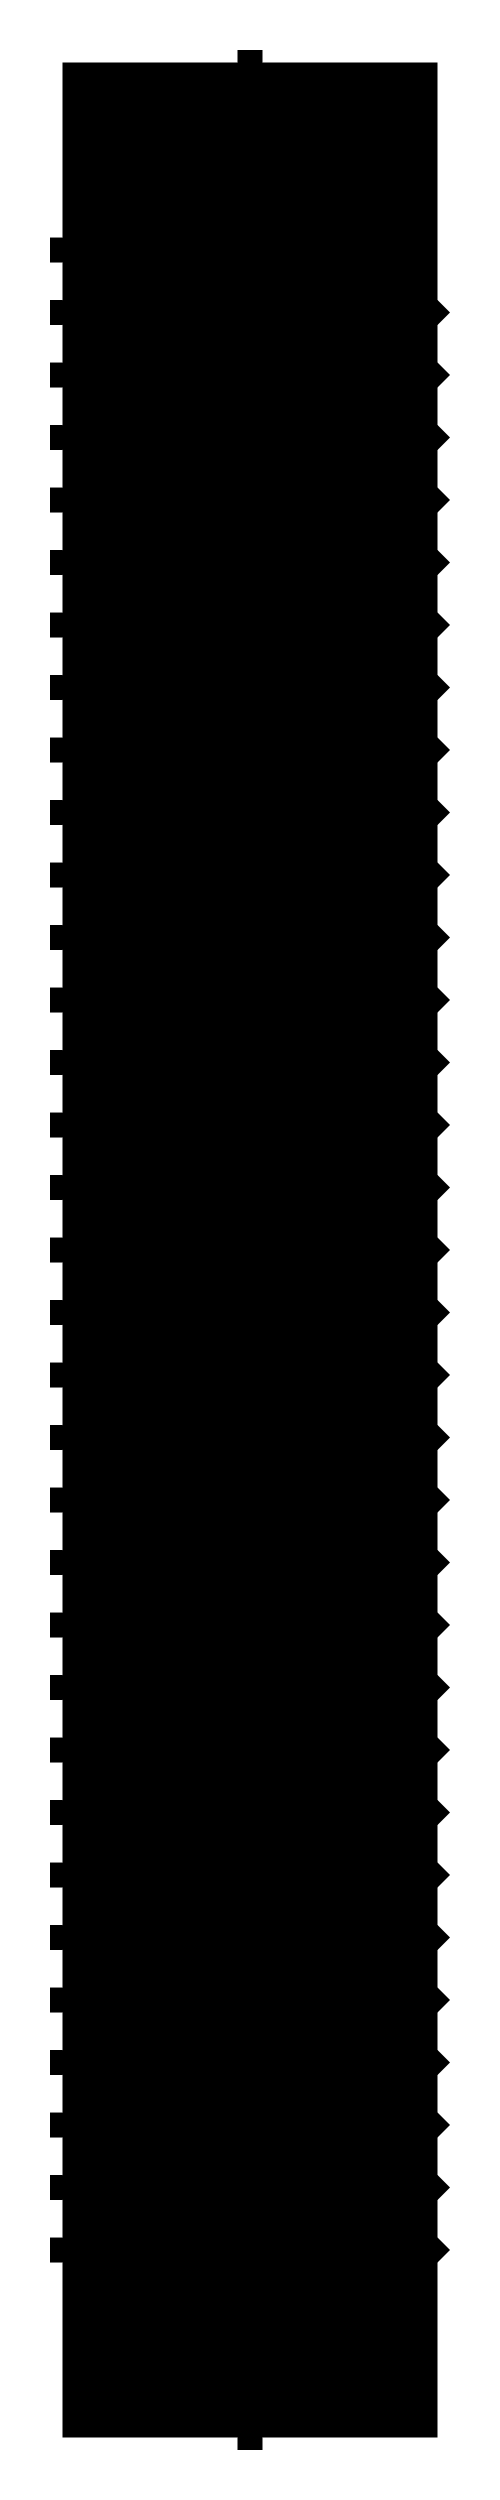
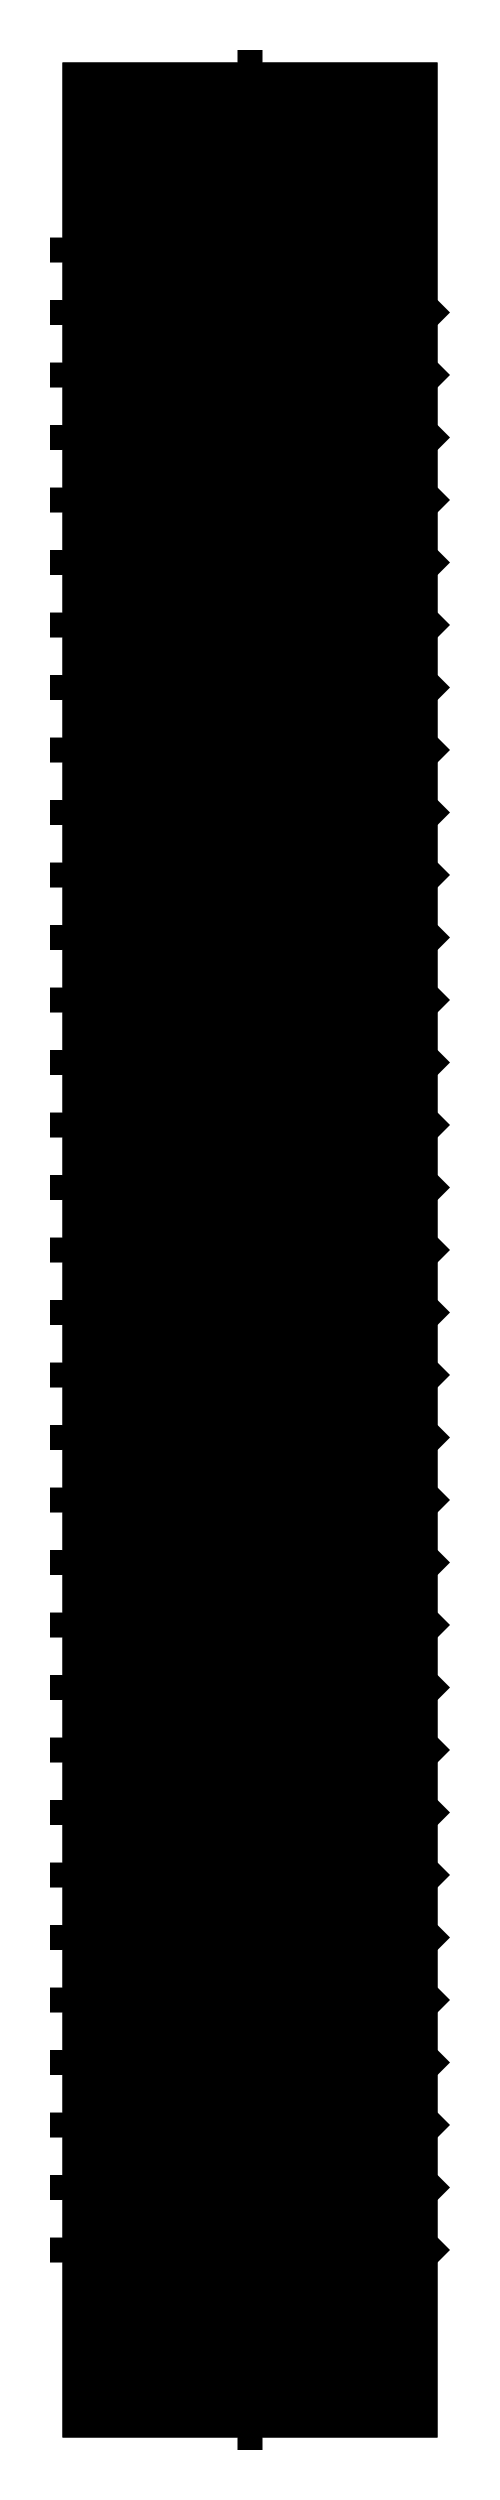
<svg xmlns="http://www.w3.org/2000/svg" width="200.0px" height="1000.0px" viewBox="-1.0 -1.0 8.0 40.0">
  <g transform="matrix(1 0 0 -1 0 38.0)">
    <rect x="0.0" y="0.0" width="6.0" height="38.0" class="symbolOutline" />
    <text transform="matrix(0.045 0 0 -0.045 5.875 37.875)" dominant-baseline="hanging" text-anchor="end" class="cellName">MultibitReg_Arrays</text>
    <text transform="matrix(0.045 0 0 -0.045 5.875 0.125)" dominant-baseline="ideographic" text-anchor="end" class="params">bits=32</text>
-     <text transform="matrix(0.045 0 0 -0.045 0.125 37.875)" dominant-baseline="hanging" text-anchor="start" class="instanceName">?</text>
+     <path d="M0.0 0.0 L6.0 0.0 L6.0 38.0 L0.0 38.0 Z" transform="matrix(1 0 0 1 0.0 0.0)" class="symbolPoly" />
    <path d="M0 0 L0.2 -0.2 L0.2 -0.4 L0 -0.4 L-0.2 -0.4 L-0.2 -0.2 Z" transform="matrix(1 0 0 1 3.0 0.2)" class="pinArrow" />
-     <text transform="matrix(0 0.045 0.045 0 2.875 0.125)" dominant-baseline="ideographic" text-anchor="start" class="pinLabel">vss</text>
+     <text transform="matrix(0 0.045 0.045 0 3.0 0.225)" dominant-baseline="middle" text-anchor="start" class="pinLabel">vss</text>
    <path d="M0 0 L0.2 -0.2 L0.2 -0.4 L0 -0.4 L-0.2 -0.4 L-0.2 -0.2 Z" transform="matrix(-1 0 0 -1 3.0 37.8)" class="pinArrow" />
-     <text transform="matrix(0 0.045 0.045 0 2.875 37.875)" dominant-baseline="ideographic" text-anchor="end" class="pinLabel">vdd</text>
+     <text transform="matrix(0 0.045 0.045 0 3.0 37.775)" dominant-baseline="middle" text-anchor="end" class="pinLabel">vdd</text>
    <path d="M0 0 L0.2 -0.2 L0.2 -0.4 L0 -0.4 L-0.2 -0.4 L-0.2 -0.2 Z" transform="matrix(0 -1 1 0 0.2 3.0)" class="pinArrow" />
-     <text transform="matrix(0.045 0 0 -0.045 0.125 3.125)" dominant-baseline="ideographic" text-anchor="start" class="pinLabel">d[0]</text>
+     <text transform="matrix(0.045 0 0 -0.045 0.225 3.0)" dominant-baseline="middle" text-anchor="start" class="pinLabel">d[0]</text>
    <path d="M0 0 L0.2 0 L0.2 -0.2 L0 -0.4 L-0.2 -0.2 L-0.2 0 Z" transform="matrix(0 1 -1 0 5.8 3.0)" class="pinArrow" />
-     <text transform="matrix(0.045 0 0 -0.045 5.875 3.125)" dominant-baseline="ideographic" text-anchor="end" class="pinLabel">q[0]</text>
+     <text transform="matrix(0.045 0 0 -0.045 5.775 3.0)" dominant-baseline="middle" text-anchor="end" class="pinLabel">q[0]</text>
    <path d="M0 0 L0.2 -0.2 L0.2 -0.4 L0 -0.4 L-0.2 -0.4 L-0.2 -0.2 Z" transform="matrix(0 -1 1 0 0.2 4.0)" class="pinArrow" />
-     <text transform="matrix(0.045 0 0 -0.045 0.125 4.125)" dominant-baseline="ideographic" text-anchor="start" class="pinLabel">d[1]</text>
+     <text transform="matrix(0.045 0 0 -0.045 0.225 4.0)" dominant-baseline="middle" text-anchor="start" class="pinLabel">d[1]</text>
    <path d="M0 0 L0.2 0 L0.2 -0.2 L0 -0.4 L-0.2 -0.2 L-0.2 0 Z" transform="matrix(0 1 -1 0 5.8 4.0)" class="pinArrow" />
-     <text transform="matrix(0.045 0 0 -0.045 5.875 4.125)" dominant-baseline="ideographic" text-anchor="end" class="pinLabel">q[1]</text>
+     <text transform="matrix(0.045 0 0 -0.045 5.775 4.0)" dominant-baseline="middle" text-anchor="end" class="pinLabel">q[1]</text>
    <path d="M0 0 L0.2 -0.2 L0.2 -0.4 L0 -0.4 L-0.2 -0.4 L-0.2 -0.2 Z" transform="matrix(0 -1 1 0 0.2 5.0)" class="pinArrow" />
-     <text transform="matrix(0.045 0 0 -0.045 0.125 5.125)" dominant-baseline="ideographic" text-anchor="start" class="pinLabel">d[2]</text>
+     <text transform="matrix(0.045 0 0 -0.045 0.225 5.0)" dominant-baseline="middle" text-anchor="start" class="pinLabel">d[2]</text>
    <path d="M0 0 L0.2 0 L0.2 -0.2 L0 -0.4 L-0.2 -0.2 L-0.2 0 Z" transform="matrix(0 1 -1 0 5.8 5.0)" class="pinArrow" />
-     <text transform="matrix(0.045 0 0 -0.045 5.875 5.125)" dominant-baseline="ideographic" text-anchor="end" class="pinLabel">q[2]</text>
+     <text transform="matrix(0.045 0 0 -0.045 5.775 5.0)" dominant-baseline="middle" text-anchor="end" class="pinLabel">q[2]</text>
    <path d="M0 0 L0.2 -0.2 L0.2 -0.4 L0 -0.4 L-0.2 -0.4 L-0.2 -0.2 Z" transform="matrix(0 -1 1 0 0.2 6.0)" class="pinArrow" />
-     <text transform="matrix(0.045 0 0 -0.045 0.125 6.125)" dominant-baseline="ideographic" text-anchor="start" class="pinLabel">d[3]</text>
+     <text transform="matrix(0.045 0 0 -0.045 0.225 6.0)" dominant-baseline="middle" text-anchor="start" class="pinLabel">d[3]</text>
    <path d="M0 0 L0.2 0 L0.2 -0.2 L0 -0.4 L-0.2 -0.2 L-0.2 0 Z" transform="matrix(0 1 -1 0 5.8 6.0)" class="pinArrow" />
-     <text transform="matrix(0.045 0 0 -0.045 5.875 6.125)" dominant-baseline="ideographic" text-anchor="end" class="pinLabel">q[3]</text>
+     <text transform="matrix(0.045 0 0 -0.045 5.775 6.0)" dominant-baseline="middle" text-anchor="end" class="pinLabel">q[3]</text>
    <path d="M0 0 L0.2 -0.2 L0.2 -0.4 L0 -0.4 L-0.2 -0.4 L-0.2 -0.2 Z" transform="matrix(0 -1 1 0 0.2 7.0)" class="pinArrow" />
-     <text transform="matrix(0.045 0 0 -0.045 0.125 7.125)" dominant-baseline="ideographic" text-anchor="start" class="pinLabel">d[4]</text>
+     <text transform="matrix(0.045 0 0 -0.045 0.225 7.0)" dominant-baseline="middle" text-anchor="start" class="pinLabel">d[4]</text>
    <path d="M0 0 L0.2 0 L0.2 -0.2 L0 -0.4 L-0.2 -0.2 L-0.2 0 Z" transform="matrix(0 1 -1 0 5.8 7.0)" class="pinArrow" />
-     <text transform="matrix(0.045 0 0 -0.045 5.875 7.125)" dominant-baseline="ideographic" text-anchor="end" class="pinLabel">q[4]</text>
+     <text transform="matrix(0.045 0 0 -0.045 5.775 7.0)" dominant-baseline="middle" text-anchor="end" class="pinLabel">q[4]</text>
    <path d="M0 0 L0.2 -0.2 L0.2 -0.4 L0 -0.4 L-0.2 -0.4 L-0.2 -0.2 Z" transform="matrix(0 -1 1 0 0.2 8.0)" class="pinArrow" />
-     <text transform="matrix(0.045 0 0 -0.045 0.125 8.125)" dominant-baseline="ideographic" text-anchor="start" class="pinLabel">d[5]</text>
+     <text transform="matrix(0.045 0 0 -0.045 0.225 8.0)" dominant-baseline="middle" text-anchor="start" class="pinLabel">d[5]</text>
    <path d="M0 0 L0.2 0 L0.2 -0.2 L0 -0.4 L-0.2 -0.2 L-0.2 0 Z" transform="matrix(0 1 -1 0 5.8 8.0)" class="pinArrow" />
-     <text transform="matrix(0.045 0 0 -0.045 5.875 8.125)" dominant-baseline="ideographic" text-anchor="end" class="pinLabel">q[5]</text>
+     <text transform="matrix(0.045 0 0 -0.045 5.775 8.0)" dominant-baseline="middle" text-anchor="end" class="pinLabel">q[5]</text>
    <path d="M0 0 L0.2 -0.2 L0.2 -0.4 L0 -0.4 L-0.2 -0.4 L-0.2 -0.2 Z" transform="matrix(0 -1 1 0 0.2 9.0)" class="pinArrow" />
-     <text transform="matrix(0.045 0 0 -0.045 0.125 9.125)" dominant-baseline="ideographic" text-anchor="start" class="pinLabel">d[6]</text>
+     <text transform="matrix(0.045 0 0 -0.045 0.225 9.0)" dominant-baseline="middle" text-anchor="start" class="pinLabel">d[6]</text>
    <path d="M0 0 L0.2 0 L0.2 -0.2 L0 -0.4 L-0.2 -0.2 L-0.2 0 Z" transform="matrix(0 1 -1 0 5.8 9.0)" class="pinArrow" />
-     <text transform="matrix(0.045 0 0 -0.045 5.875 9.125)" dominant-baseline="ideographic" text-anchor="end" class="pinLabel">q[6]</text>
+     <text transform="matrix(0.045 0 0 -0.045 5.775 9.0)" dominant-baseline="middle" text-anchor="end" class="pinLabel">q[6]</text>
    <path d="M0 0 L0.2 -0.2 L0.2 -0.4 L0 -0.4 L-0.2 -0.4 L-0.2 -0.2 Z" transform="matrix(0 -1 1 0 0.2 10.0)" class="pinArrow" />
-     <text transform="matrix(0.045 0 0 -0.045 0.125 10.125)" dominant-baseline="ideographic" text-anchor="start" class="pinLabel">d[7]</text>
+     <text transform="matrix(0.045 0 0 -0.045 0.225 10.0)" dominant-baseline="middle" text-anchor="start" class="pinLabel">d[7]</text>
    <path d="M0 0 L0.2 0 L0.2 -0.2 L0 -0.4 L-0.2 -0.2 L-0.2 0 Z" transform="matrix(0 1 -1 0 5.8 10.0)" class="pinArrow" />
-     <text transform="matrix(0.045 0 0 -0.045 5.875 10.125)" dominant-baseline="ideographic" text-anchor="end" class="pinLabel">q[7]</text>
+     <text transform="matrix(0.045 0 0 -0.045 5.775 10.0)" dominant-baseline="middle" text-anchor="end" class="pinLabel">q[7]</text>
    <path d="M0 0 L0.2 -0.2 L0.2 -0.4 L0 -0.4 L-0.2 -0.4 L-0.2 -0.2 Z" transform="matrix(0 -1 1 0 0.2 11.0)" class="pinArrow" />
-     <text transform="matrix(0.045 0 0 -0.045 0.125 11.125)" dominant-baseline="ideographic" text-anchor="start" class="pinLabel">d[8]</text>
+     <text transform="matrix(0.045 0 0 -0.045 0.225 11.0)" dominant-baseline="middle" text-anchor="start" class="pinLabel">d[8]</text>
    <path d="M0 0 L0.2 0 L0.2 -0.2 L0 -0.4 L-0.2 -0.2 L-0.2 0 Z" transform="matrix(0 1 -1 0 5.8 11.0)" class="pinArrow" />
-     <text transform="matrix(0.045 0 0 -0.045 5.875 11.125)" dominant-baseline="ideographic" text-anchor="end" class="pinLabel">q[8]</text>
+     <text transform="matrix(0.045 0 0 -0.045 5.775 11.0)" dominant-baseline="middle" text-anchor="end" class="pinLabel">q[8]</text>
    <path d="M0 0 L0.2 -0.2 L0.2 -0.4 L0 -0.4 L-0.2 -0.4 L-0.2 -0.2 Z" transform="matrix(0 -1 1 0 0.2 12.0)" class="pinArrow" />
-     <text transform="matrix(0.045 0 0 -0.045 0.125 12.125)" dominant-baseline="ideographic" text-anchor="start" class="pinLabel">d[9]</text>
+     <text transform="matrix(0.045 0 0 -0.045 0.225 12.0)" dominant-baseline="middle" text-anchor="start" class="pinLabel">d[9]</text>
    <path d="M0 0 L0.2 0 L0.2 -0.2 L0 -0.4 L-0.2 -0.2 L-0.2 0 Z" transform="matrix(0 1 -1 0 5.8 12.0)" class="pinArrow" />
-     <text transform="matrix(0.045 0 0 -0.045 5.875 12.125)" dominant-baseline="ideographic" text-anchor="end" class="pinLabel">q[9]</text>
+     <text transform="matrix(0.045 0 0 -0.045 5.775 12.0)" dominant-baseline="middle" text-anchor="end" class="pinLabel">q[9]</text>
    <path d="M0 0 L0.2 -0.2 L0.2 -0.4 L0 -0.4 L-0.2 -0.4 L-0.2 -0.2 Z" transform="matrix(0 -1 1 0 0.2 13.0)" class="pinArrow" />
-     <text transform="matrix(0.045 0 0 -0.045 0.125 13.125)" dominant-baseline="ideographic" text-anchor="start" class="pinLabel">d[10]</text>
+     <text transform="matrix(0.045 0 0 -0.045 0.225 13.0)" dominant-baseline="middle" text-anchor="start" class="pinLabel">d[10]</text>
    <path d="M0 0 L0.2 0 L0.2 -0.2 L0 -0.4 L-0.2 -0.2 L-0.2 0 Z" transform="matrix(0 1 -1 0 5.8 13.0)" class="pinArrow" />
-     <text transform="matrix(0.045 0 0 -0.045 5.875 13.125)" dominant-baseline="ideographic" text-anchor="end" class="pinLabel">q[10]</text>
+     <text transform="matrix(0.045 0 0 -0.045 5.775 13.0)" dominant-baseline="middle" text-anchor="end" class="pinLabel">q[10]</text>
    <path d="M0 0 L0.2 -0.2 L0.2 -0.4 L0 -0.4 L-0.2 -0.4 L-0.2 -0.2 Z" transform="matrix(0 -1 1 0 0.2 14.0)" class="pinArrow" />
-     <text transform="matrix(0.045 0 0 -0.045 0.125 14.125)" dominant-baseline="ideographic" text-anchor="start" class="pinLabel">d[11]</text>
+     <text transform="matrix(0.045 0 0 -0.045 0.225 14.0)" dominant-baseline="middle" text-anchor="start" class="pinLabel">d[11]</text>
    <path d="M0 0 L0.2 0 L0.2 -0.2 L0 -0.4 L-0.2 -0.2 L-0.2 0 Z" transform="matrix(0 1 -1 0 5.8 14.0)" class="pinArrow" />
-     <text transform="matrix(0.045 0 0 -0.045 5.875 14.125)" dominant-baseline="ideographic" text-anchor="end" class="pinLabel">q[11]</text>
+     <text transform="matrix(0.045 0 0 -0.045 5.775 14.0)" dominant-baseline="middle" text-anchor="end" class="pinLabel">q[11]</text>
    <path d="M0 0 L0.2 -0.2 L0.2 -0.4 L0 -0.4 L-0.2 -0.4 L-0.2 -0.2 Z" transform="matrix(0 -1 1 0 0.2 15.0)" class="pinArrow" />
-     <text transform="matrix(0.045 0 0 -0.045 0.125 15.125)" dominant-baseline="ideographic" text-anchor="start" class="pinLabel">d[12]</text>
+     <text transform="matrix(0.045 0 0 -0.045 0.225 15.0)" dominant-baseline="middle" text-anchor="start" class="pinLabel">d[12]</text>
    <path d="M0 0 L0.2 0 L0.2 -0.2 L0 -0.4 L-0.2 -0.2 L-0.2 0 Z" transform="matrix(0 1 -1 0 5.8 15.0)" class="pinArrow" />
-     <text transform="matrix(0.045 0 0 -0.045 5.875 15.125)" dominant-baseline="ideographic" text-anchor="end" class="pinLabel">q[12]</text>
+     <text transform="matrix(0.045 0 0 -0.045 5.775 15.0)" dominant-baseline="middle" text-anchor="end" class="pinLabel">q[12]</text>
    <path d="M0 0 L0.2 -0.2 L0.2 -0.4 L0 -0.4 L-0.2 -0.4 L-0.2 -0.2 Z" transform="matrix(0 -1 1 0 0.2 16.0)" class="pinArrow" />
-     <text transform="matrix(0.045 0 0 -0.045 0.125 16.125)" dominant-baseline="ideographic" text-anchor="start" class="pinLabel">d[13]</text>
+     <text transform="matrix(0.045 0 0 -0.045 0.225 16.0)" dominant-baseline="middle" text-anchor="start" class="pinLabel">d[13]</text>
    <path d="M0 0 L0.2 0 L0.2 -0.2 L0 -0.4 L-0.2 -0.2 L-0.2 0 Z" transform="matrix(0 1 -1 0 5.8 16.0)" class="pinArrow" />
-     <text transform="matrix(0.045 0 0 -0.045 5.875 16.125)" dominant-baseline="ideographic" text-anchor="end" class="pinLabel">q[13]</text>
+     <text transform="matrix(0.045 0 0 -0.045 5.775 16.0)" dominant-baseline="middle" text-anchor="end" class="pinLabel">q[13]</text>
    <path d="M0 0 L0.2 -0.2 L0.2 -0.4 L0 -0.4 L-0.2 -0.4 L-0.2 -0.2 Z" transform="matrix(0 -1 1 0 0.2 17.0)" class="pinArrow" />
-     <text transform="matrix(0.045 0 0 -0.045 0.125 17.125)" dominant-baseline="ideographic" text-anchor="start" class="pinLabel">d[14]</text>
+     <text transform="matrix(0.045 0 0 -0.045 0.225 17.0)" dominant-baseline="middle" text-anchor="start" class="pinLabel">d[14]</text>
    <path d="M0 0 L0.2 0 L0.2 -0.2 L0 -0.4 L-0.2 -0.2 L-0.2 0 Z" transform="matrix(0 1 -1 0 5.8 17.0)" class="pinArrow" />
-     <text transform="matrix(0.045 0 0 -0.045 5.875 17.125)" dominant-baseline="ideographic" text-anchor="end" class="pinLabel">q[14]</text>
+     <text transform="matrix(0.045 0 0 -0.045 5.775 17.0)" dominant-baseline="middle" text-anchor="end" class="pinLabel">q[14]</text>
    <path d="M0 0 L0.2 -0.2 L0.2 -0.4 L0 -0.4 L-0.2 -0.4 L-0.2 -0.2 Z" transform="matrix(0 -1 1 0 0.2 18.0)" class="pinArrow" />
-     <text transform="matrix(0.045 0 0 -0.045 0.125 18.125)" dominant-baseline="ideographic" text-anchor="start" class="pinLabel">d[15]</text>
+     <text transform="matrix(0.045 0 0 -0.045 0.225 18.0)" dominant-baseline="middle" text-anchor="start" class="pinLabel">d[15]</text>
    <path d="M0 0 L0.2 0 L0.2 -0.2 L0 -0.4 L-0.2 -0.2 L-0.2 0 Z" transform="matrix(0 1 -1 0 5.8 18.0)" class="pinArrow" />
-     <text transform="matrix(0.045 0 0 -0.045 5.875 18.125)" dominant-baseline="ideographic" text-anchor="end" class="pinLabel">q[15]</text>
+     <text transform="matrix(0.045 0 0 -0.045 5.775 18.0)" dominant-baseline="middle" text-anchor="end" class="pinLabel">q[15]</text>
    <path d="M0 0 L0.2 -0.2 L0.2 -0.4 L0 -0.4 L-0.2 -0.4 L-0.2 -0.2 Z" transform="matrix(0 -1 1 0 0.2 19.0)" class="pinArrow" />
-     <text transform="matrix(0.045 0 0 -0.045 0.125 19.125)" dominant-baseline="ideographic" text-anchor="start" class="pinLabel">d[16]</text>
+     <text transform="matrix(0.045 0 0 -0.045 0.225 19.0)" dominant-baseline="middle" text-anchor="start" class="pinLabel">d[16]</text>
    <path d="M0 0 L0.2 0 L0.2 -0.2 L0 -0.4 L-0.2 -0.2 L-0.2 0 Z" transform="matrix(0 1 -1 0 5.8 19.0)" class="pinArrow" />
-     <text transform="matrix(0.045 0 0 -0.045 5.875 19.125)" dominant-baseline="ideographic" text-anchor="end" class="pinLabel">q[16]</text>
+     <text transform="matrix(0.045 0 0 -0.045 5.775 19.0)" dominant-baseline="middle" text-anchor="end" class="pinLabel">q[16]</text>
    <path d="M0 0 L0.2 -0.2 L0.2 -0.4 L0 -0.4 L-0.2 -0.4 L-0.2 -0.2 Z" transform="matrix(0 -1 1 0 0.2 20.0)" class="pinArrow" />
-     <text transform="matrix(0.045 0 0 -0.045 0.125 20.125)" dominant-baseline="ideographic" text-anchor="start" class="pinLabel">d[17]</text>
+     <text transform="matrix(0.045 0 0 -0.045 0.225 20.0)" dominant-baseline="middle" text-anchor="start" class="pinLabel">d[17]</text>
    <path d="M0 0 L0.2 0 L0.2 -0.2 L0 -0.4 L-0.2 -0.2 L-0.2 0 Z" transform="matrix(0 1 -1 0 5.8 20.0)" class="pinArrow" />
-     <text transform="matrix(0.045 0 0 -0.045 5.875 20.125)" dominant-baseline="ideographic" text-anchor="end" class="pinLabel">q[17]</text>
+     <text transform="matrix(0.045 0 0 -0.045 5.775 20.0)" dominant-baseline="middle" text-anchor="end" class="pinLabel">q[17]</text>
    <path d="M0 0 L0.2 -0.2 L0.2 -0.4 L0 -0.4 L-0.2 -0.4 L-0.2 -0.2 Z" transform="matrix(0 -1 1 0 0.2 21.0)" class="pinArrow" />
-     <text transform="matrix(0.045 0 0 -0.045 0.125 21.125)" dominant-baseline="ideographic" text-anchor="start" class="pinLabel">d[18]</text>
+     <text transform="matrix(0.045 0 0 -0.045 0.225 21.0)" dominant-baseline="middle" text-anchor="start" class="pinLabel">d[18]</text>
    <path d="M0 0 L0.2 0 L0.2 -0.2 L0 -0.4 L-0.2 -0.2 L-0.2 0 Z" transform="matrix(0 1 -1 0 5.8 21.0)" class="pinArrow" />
-     <text transform="matrix(0.045 0 0 -0.045 5.875 21.125)" dominant-baseline="ideographic" text-anchor="end" class="pinLabel">q[18]</text>
+     <text transform="matrix(0.045 0 0 -0.045 5.775 21.0)" dominant-baseline="middle" text-anchor="end" class="pinLabel">q[18]</text>
    <path d="M0 0 L0.2 -0.2 L0.2 -0.4 L0 -0.4 L-0.2 -0.4 L-0.2 -0.2 Z" transform="matrix(0 -1 1 0 0.2 22.0)" class="pinArrow" />
-     <text transform="matrix(0.045 0 0 -0.045 0.125 22.125)" dominant-baseline="ideographic" text-anchor="start" class="pinLabel">d[19]</text>
+     <text transform="matrix(0.045 0 0 -0.045 0.225 22.0)" dominant-baseline="middle" text-anchor="start" class="pinLabel">d[19]</text>
    <path d="M0 0 L0.2 0 L0.2 -0.2 L0 -0.4 L-0.2 -0.2 L-0.2 0 Z" transform="matrix(0 1 -1 0 5.8 22.0)" class="pinArrow" />
-     <text transform="matrix(0.045 0 0 -0.045 5.875 22.125)" dominant-baseline="ideographic" text-anchor="end" class="pinLabel">q[19]</text>
+     <text transform="matrix(0.045 0 0 -0.045 5.775 22.0)" dominant-baseline="middle" text-anchor="end" class="pinLabel">q[19]</text>
    <path d="M0 0 L0.2 -0.2 L0.2 -0.4 L0 -0.4 L-0.2 -0.4 L-0.2 -0.2 Z" transform="matrix(0 -1 1 0 0.2 23.0)" class="pinArrow" />
-     <text transform="matrix(0.045 0 0 -0.045 0.125 23.125)" dominant-baseline="ideographic" text-anchor="start" class="pinLabel">d[20]</text>
+     <text transform="matrix(0.045 0 0 -0.045 0.225 23.0)" dominant-baseline="middle" text-anchor="start" class="pinLabel">d[20]</text>
    <path d="M0 0 L0.2 0 L0.2 -0.2 L0 -0.4 L-0.2 -0.2 L-0.2 0 Z" transform="matrix(0 1 -1 0 5.8 23.0)" class="pinArrow" />
-     <text transform="matrix(0.045 0 0 -0.045 5.875 23.125)" dominant-baseline="ideographic" text-anchor="end" class="pinLabel">q[20]</text>
+     <text transform="matrix(0.045 0 0 -0.045 5.775 23.0)" dominant-baseline="middle" text-anchor="end" class="pinLabel">q[20]</text>
    <path d="M0 0 L0.2 -0.2 L0.2 -0.4 L0 -0.4 L-0.2 -0.4 L-0.2 -0.2 Z" transform="matrix(0 -1 1 0 0.2 24.0)" class="pinArrow" />
-     <text transform="matrix(0.045 0 0 -0.045 0.125 24.125)" dominant-baseline="ideographic" text-anchor="start" class="pinLabel">d[21]</text>
+     <text transform="matrix(0.045 0 0 -0.045 0.225 24.0)" dominant-baseline="middle" text-anchor="start" class="pinLabel">d[21]</text>
    <path d="M0 0 L0.2 0 L0.2 -0.2 L0 -0.4 L-0.2 -0.2 L-0.2 0 Z" transform="matrix(0 1 -1 0 5.8 24.0)" class="pinArrow" />
-     <text transform="matrix(0.045 0 0 -0.045 5.875 24.125)" dominant-baseline="ideographic" text-anchor="end" class="pinLabel">q[21]</text>
+     <text transform="matrix(0.045 0 0 -0.045 5.775 24.0)" dominant-baseline="middle" text-anchor="end" class="pinLabel">q[21]</text>
    <path d="M0 0 L0.2 -0.2 L0.2 -0.4 L0 -0.4 L-0.2 -0.4 L-0.2 -0.2 Z" transform="matrix(0 -1 1 0 0.2 25.0)" class="pinArrow" />
-     <text transform="matrix(0.045 0 0 -0.045 0.125 25.125)" dominant-baseline="ideographic" text-anchor="start" class="pinLabel">d[22]</text>
+     <text transform="matrix(0.045 0 0 -0.045 0.225 25.0)" dominant-baseline="middle" text-anchor="start" class="pinLabel">d[22]</text>
    <path d="M0 0 L0.2 0 L0.2 -0.2 L0 -0.4 L-0.2 -0.2 L-0.2 0 Z" transform="matrix(0 1 -1 0 5.8 25.0)" class="pinArrow" />
-     <text transform="matrix(0.045 0 0 -0.045 5.875 25.125)" dominant-baseline="ideographic" text-anchor="end" class="pinLabel">q[22]</text>
+     <text transform="matrix(0.045 0 0 -0.045 5.775 25.0)" dominant-baseline="middle" text-anchor="end" class="pinLabel">q[22]</text>
    <path d="M0 0 L0.2 -0.2 L0.2 -0.4 L0 -0.4 L-0.2 -0.4 L-0.2 -0.2 Z" transform="matrix(0 -1 1 0 0.2 26.0)" class="pinArrow" />
-     <text transform="matrix(0.045 0 0 -0.045 0.125 26.125)" dominant-baseline="ideographic" text-anchor="start" class="pinLabel">d[23]</text>
+     <text transform="matrix(0.045 0 0 -0.045 0.225 26.0)" dominant-baseline="middle" text-anchor="start" class="pinLabel">d[23]</text>
    <path d="M0 0 L0.2 0 L0.2 -0.2 L0 -0.4 L-0.2 -0.2 L-0.2 0 Z" transform="matrix(0 1 -1 0 5.8 26.0)" class="pinArrow" />
-     <text transform="matrix(0.045 0 0 -0.045 5.875 26.125)" dominant-baseline="ideographic" text-anchor="end" class="pinLabel">q[23]</text>
+     <text transform="matrix(0.045 0 0 -0.045 5.775 26.0)" dominant-baseline="middle" text-anchor="end" class="pinLabel">q[23]</text>
    <path d="M0 0 L0.2 -0.2 L0.2 -0.4 L0 -0.4 L-0.2 -0.4 L-0.2 -0.2 Z" transform="matrix(0 -1 1 0 0.2 27.0)" class="pinArrow" />
-     <text transform="matrix(0.045 0 0 -0.045 0.125 27.125)" dominant-baseline="ideographic" text-anchor="start" class="pinLabel">d[24]</text>
+     <text transform="matrix(0.045 0 0 -0.045 0.225 27.0)" dominant-baseline="middle" text-anchor="start" class="pinLabel">d[24]</text>
    <path d="M0 0 L0.2 0 L0.2 -0.2 L0 -0.4 L-0.2 -0.2 L-0.2 0 Z" transform="matrix(0 1 -1 0 5.8 27.0)" class="pinArrow" />
-     <text transform="matrix(0.045 0 0 -0.045 5.875 27.125)" dominant-baseline="ideographic" text-anchor="end" class="pinLabel">q[24]</text>
+     <text transform="matrix(0.045 0 0 -0.045 5.775 27.0)" dominant-baseline="middle" text-anchor="end" class="pinLabel">q[24]</text>
    <path d="M0 0 L0.2 -0.2 L0.2 -0.4 L0 -0.4 L-0.2 -0.4 L-0.2 -0.2 Z" transform="matrix(0 -1 1 0 0.2 28.0)" class="pinArrow" />
-     <text transform="matrix(0.045 0 0 -0.045 0.125 28.125)" dominant-baseline="ideographic" text-anchor="start" class="pinLabel">d[25]</text>
+     <text transform="matrix(0.045 0 0 -0.045 0.225 28.0)" dominant-baseline="middle" text-anchor="start" class="pinLabel">d[25]</text>
    <path d="M0 0 L0.2 0 L0.2 -0.2 L0 -0.4 L-0.2 -0.2 L-0.2 0 Z" transform="matrix(0 1 -1 0 5.8 28.0)" class="pinArrow" />
-     <text transform="matrix(0.045 0 0 -0.045 5.875 28.125)" dominant-baseline="ideographic" text-anchor="end" class="pinLabel">q[25]</text>
+     <text transform="matrix(0.045 0 0 -0.045 5.775 28.0)" dominant-baseline="middle" text-anchor="end" class="pinLabel">q[25]</text>
    <path d="M0 0 L0.2 -0.2 L0.2 -0.4 L0 -0.4 L-0.2 -0.4 L-0.2 -0.2 Z" transform="matrix(0 -1 1 0 0.2 29.0)" class="pinArrow" />
-     <text transform="matrix(0.045 0 0 -0.045 0.125 29.125)" dominant-baseline="ideographic" text-anchor="start" class="pinLabel">d[26]</text>
+     <text transform="matrix(0.045 0 0 -0.045 0.225 29.0)" dominant-baseline="middle" text-anchor="start" class="pinLabel">d[26]</text>
    <path d="M0 0 L0.2 0 L0.2 -0.2 L0 -0.4 L-0.2 -0.2 L-0.2 0 Z" transform="matrix(0 1 -1 0 5.8 29.0)" class="pinArrow" />
-     <text transform="matrix(0.045 0 0 -0.045 5.875 29.125)" dominant-baseline="ideographic" text-anchor="end" class="pinLabel">q[26]</text>
+     <text transform="matrix(0.045 0 0 -0.045 5.775 29.0)" dominant-baseline="middle" text-anchor="end" class="pinLabel">q[26]</text>
    <path d="M0 0 L0.2 -0.2 L0.2 -0.4 L0 -0.4 L-0.2 -0.4 L-0.2 -0.2 Z" transform="matrix(0 -1 1 0 0.2 30.0)" class="pinArrow" />
-     <text transform="matrix(0.045 0 0 -0.045 0.125 30.125)" dominant-baseline="ideographic" text-anchor="start" class="pinLabel">d[27]</text>
+     <text transform="matrix(0.045 0 0 -0.045 0.225 30.0)" dominant-baseline="middle" text-anchor="start" class="pinLabel">d[27]</text>
    <path d="M0 0 L0.2 0 L0.2 -0.2 L0 -0.4 L-0.2 -0.2 L-0.2 0 Z" transform="matrix(0 1 -1 0 5.8 30.0)" class="pinArrow" />
-     <text transform="matrix(0.045 0 0 -0.045 5.875 30.125)" dominant-baseline="ideographic" text-anchor="end" class="pinLabel">q[27]</text>
+     <text transform="matrix(0.045 0 0 -0.045 5.775 30.0)" dominant-baseline="middle" text-anchor="end" class="pinLabel">q[27]</text>
    <path d="M0 0 L0.2 -0.2 L0.2 -0.4 L0 -0.4 L-0.2 -0.4 L-0.2 -0.2 Z" transform="matrix(0 -1 1 0 0.2 31.0)" class="pinArrow" />
-     <text transform="matrix(0.045 0 0 -0.045 0.125 31.125)" dominant-baseline="ideographic" text-anchor="start" class="pinLabel">d[28]</text>
+     <text transform="matrix(0.045 0 0 -0.045 0.225 31.0)" dominant-baseline="middle" text-anchor="start" class="pinLabel">d[28]</text>
    <path d="M0 0 L0.2 0 L0.2 -0.2 L0 -0.4 L-0.2 -0.2 L-0.2 0 Z" transform="matrix(0 1 -1 0 5.8 31.0)" class="pinArrow" />
-     <text transform="matrix(0.045 0 0 -0.045 5.875 31.125)" dominant-baseline="ideographic" text-anchor="end" class="pinLabel">q[28]</text>
+     <text transform="matrix(0.045 0 0 -0.045 5.775 31.0)" dominant-baseline="middle" text-anchor="end" class="pinLabel">q[28]</text>
    <path d="M0 0 L0.2 -0.2 L0.2 -0.4 L0 -0.4 L-0.2 -0.4 L-0.2 -0.2 Z" transform="matrix(0 -1 1 0 0.2 32.0)" class="pinArrow" />
-     <text transform="matrix(0.045 0 0 -0.045 0.125 32.125)" dominant-baseline="ideographic" text-anchor="start" class="pinLabel">d[29]</text>
+     <text transform="matrix(0.045 0 0 -0.045 0.225 32.0)" dominant-baseline="middle" text-anchor="start" class="pinLabel">d[29]</text>
    <path d="M0 0 L0.2 0 L0.2 -0.2 L0 -0.4 L-0.2 -0.2 L-0.2 0 Z" transform="matrix(0 1 -1 0 5.8 32.0)" class="pinArrow" />
-     <text transform="matrix(0.045 0 0 -0.045 5.875 32.125)" dominant-baseline="ideographic" text-anchor="end" class="pinLabel">q[29]</text>
+     <text transform="matrix(0.045 0 0 -0.045 5.775 32.0)" dominant-baseline="middle" text-anchor="end" class="pinLabel">q[29]</text>
    <path d="M0 0 L0.2 -0.2 L0.2 -0.4 L0 -0.4 L-0.2 -0.4 L-0.2 -0.2 Z" transform="matrix(0 -1 1 0 0.2 33.0)" class="pinArrow" />
-     <text transform="matrix(0.045 0 0 -0.045 0.125 33.125)" dominant-baseline="ideographic" text-anchor="start" class="pinLabel">d[30]</text>
+     <text transform="matrix(0.045 0 0 -0.045 0.225 33.0)" dominant-baseline="middle" text-anchor="start" class="pinLabel">d[30]</text>
    <path d="M0 0 L0.2 0 L0.2 -0.2 L0 -0.4 L-0.2 -0.2 L-0.2 0 Z" transform="matrix(0 1 -1 0 5.8 33.0)" class="pinArrow" />
-     <text transform="matrix(0.045 0 0 -0.045 5.875 33.125)" dominant-baseline="ideographic" text-anchor="end" class="pinLabel">q[30]</text>
+     <text transform="matrix(0.045 0 0 -0.045 5.775 33.0)" dominant-baseline="middle" text-anchor="end" class="pinLabel">q[30]</text>
    <path d="M0 0 L0.2 -0.2 L0.2 -0.4 L0 -0.4 L-0.2 -0.4 L-0.2 -0.2 Z" transform="matrix(0 -1 1 0 0.2 34.0)" class="pinArrow" />
-     <text transform="matrix(0.045 0 0 -0.045 0.125 34.125)" dominant-baseline="ideographic" text-anchor="start" class="pinLabel">d[31]</text>
+     <text transform="matrix(0.045 0 0 -0.045 0.225 34.0)" dominant-baseline="middle" text-anchor="start" class="pinLabel">d[31]</text>
    <path d="M0 0 L0.2 0 L0.2 -0.2 L0 -0.4 L-0.2 -0.2 L-0.2 0 Z" transform="matrix(0 1 -1 0 5.8 34.0)" class="pinArrow" />
-     <text transform="matrix(0.045 0 0 -0.045 5.875 34.125)" dominant-baseline="ideographic" text-anchor="end" class="pinLabel">q[31]</text>
+     <text transform="matrix(0.045 0 0 -0.045 5.775 34.0)" dominant-baseline="middle" text-anchor="end" class="pinLabel">q[31]</text>
    <path d="M0 0 L0.2 -0.2 L0.2 -0.4 L0 -0.4 L-0.2 -0.4 L-0.2 -0.2 Z" transform="matrix(0 -1 1 0 0.2 35.0)" class="pinArrow" />
-     <text transform="matrix(0.045 0 0 -0.045 0.125 35.125)" dominant-baseline="ideographic" text-anchor="start" class="pinLabel">clk</text>
+     <text transform="matrix(0.045 0 0 -0.045 0.225 35.0)" dominant-baseline="middle" text-anchor="start" class="pinLabel">clk</text>
  </g>
</svg>
